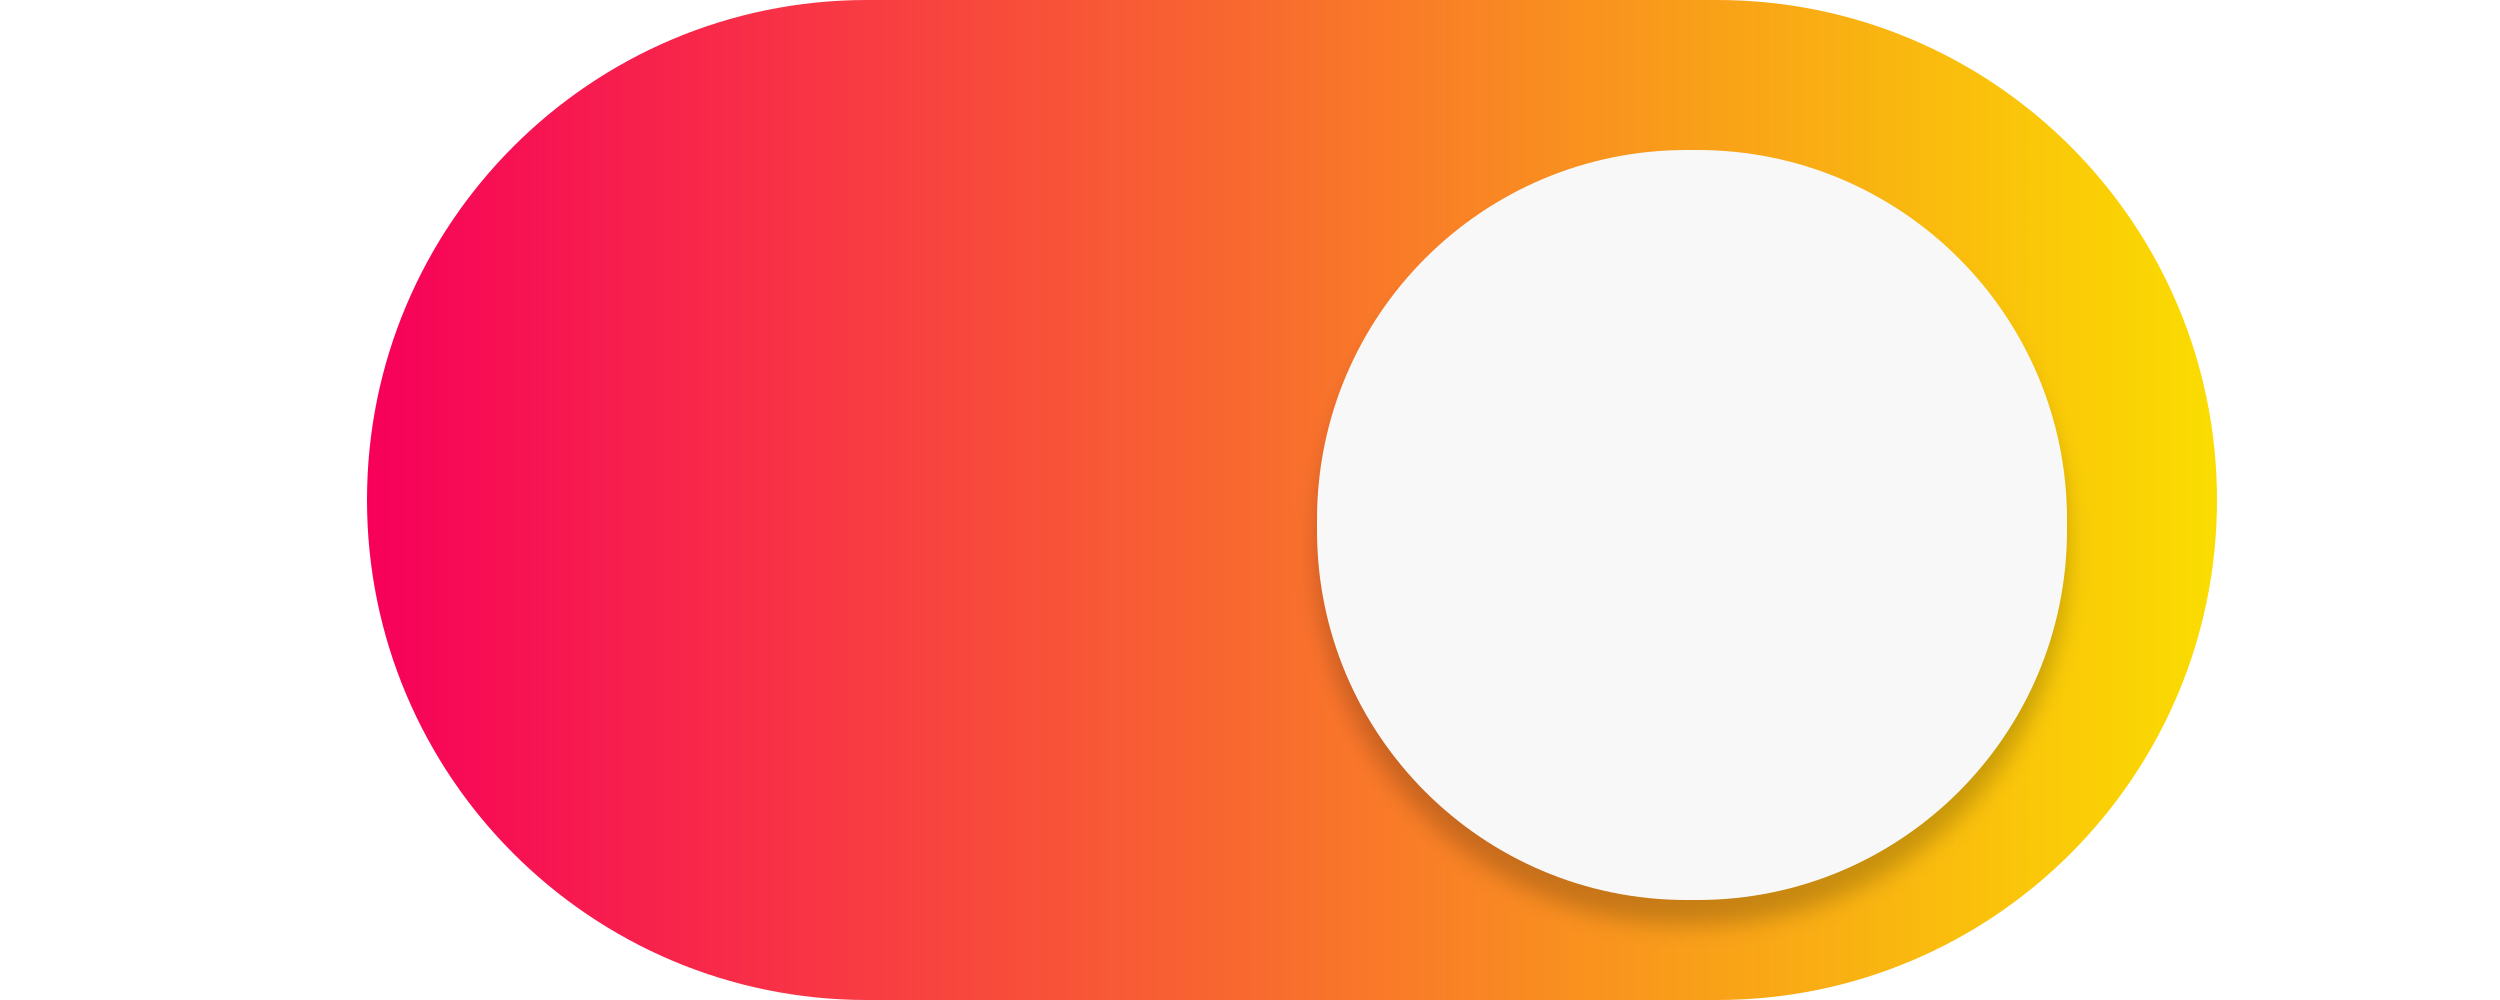
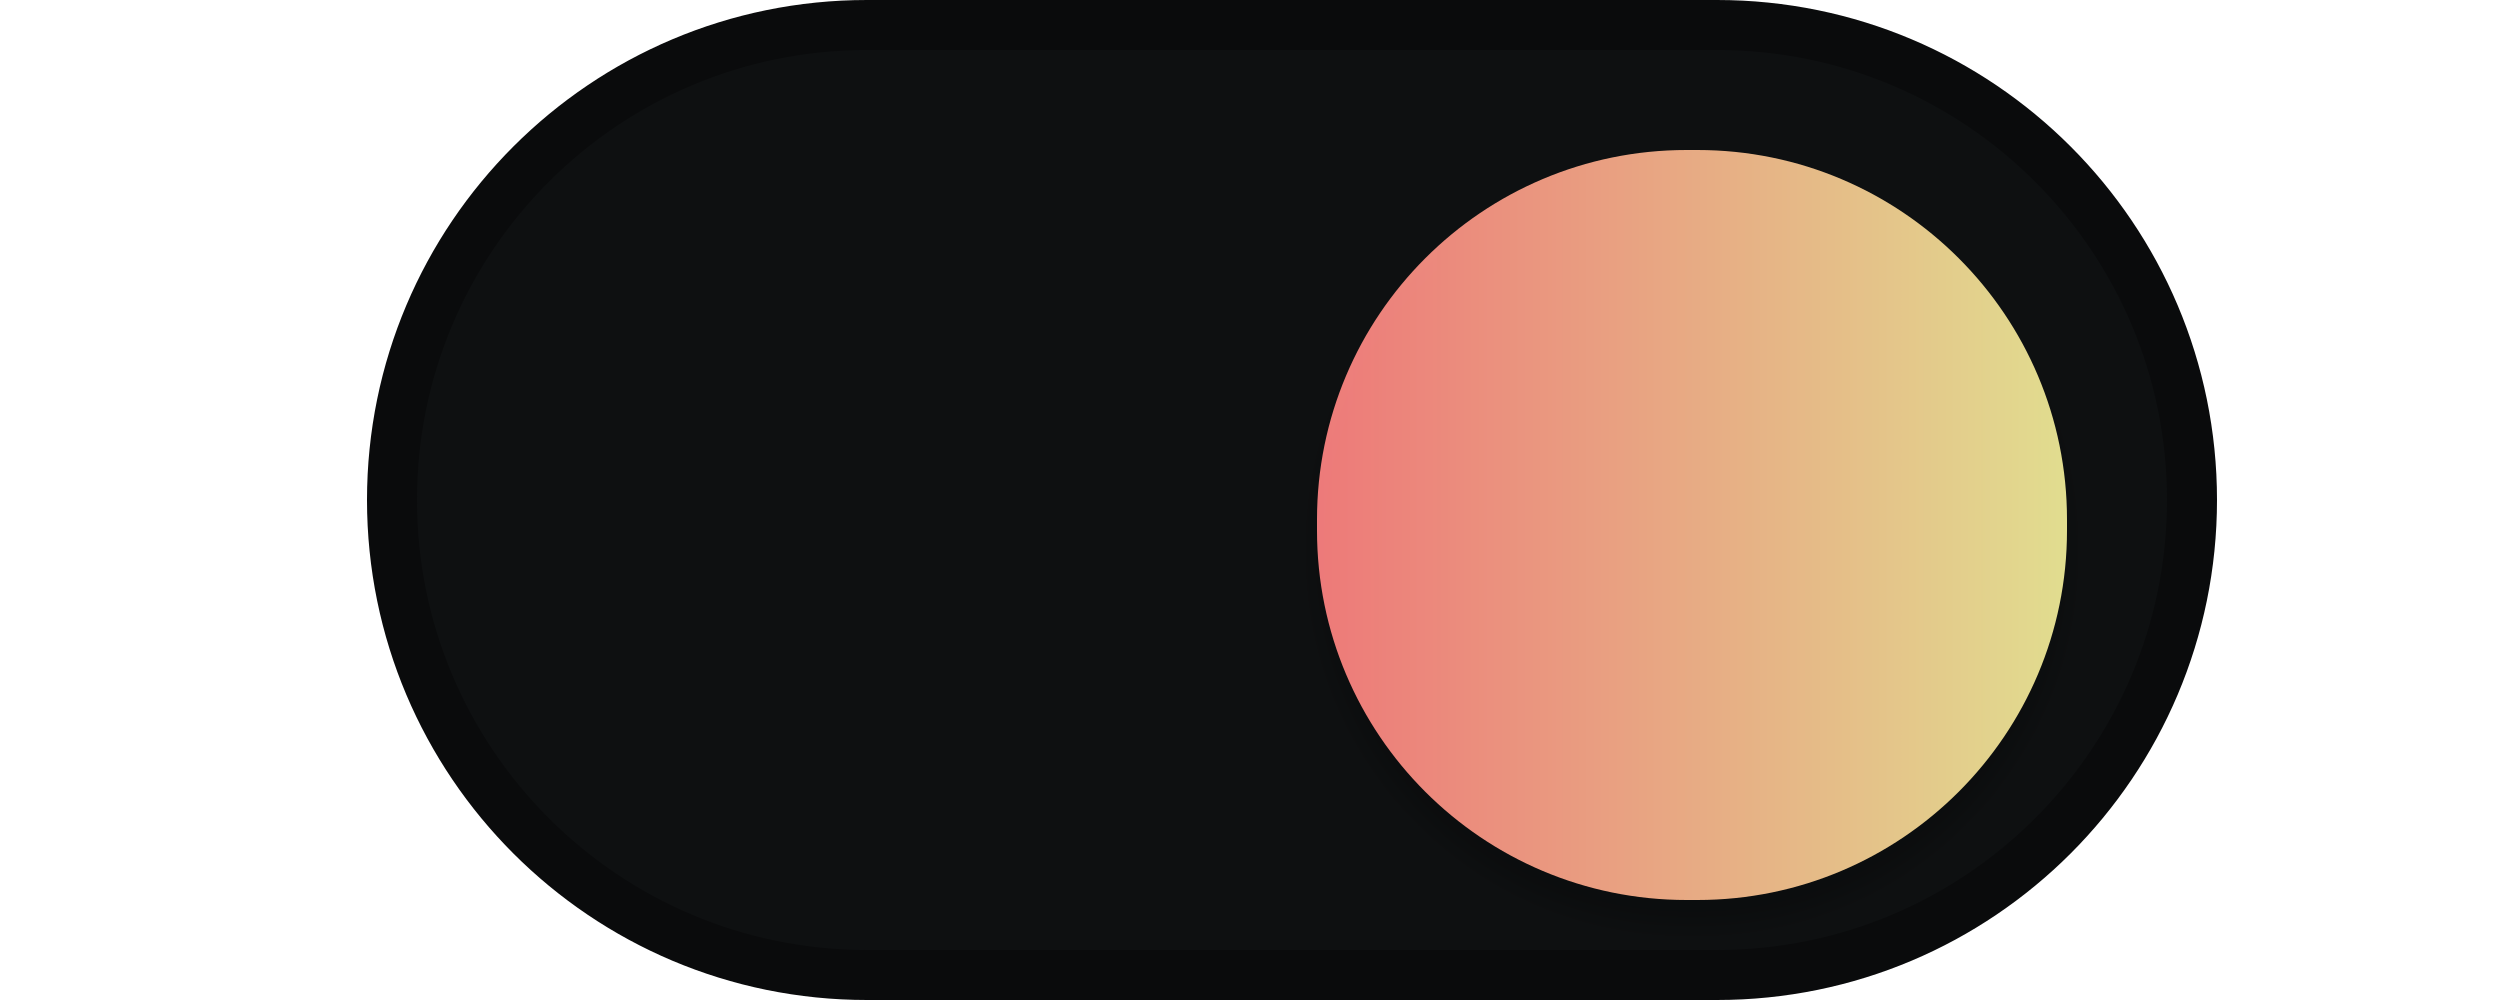
- <svg xmlns="http://www.w3.org/2000/svg" xmlns:ns1="http://www.openswatchbook.org/uri/2009/osb" xmlns:xlink="http://www.w3.org/1999/xlink" version="1.1" id="svg7539" height="20" width="50">
+ <svg xmlns="http://www.w3.org/2000/svg" xmlns:ns1="http://www.openswatchbook.org/uri/2009/osb" xmlns:xlink="http://www.w3.org/1999/xlink" width="50" height="20" id="svg7539" version="1.1">
  <defs id="defs7541">
-     <linearGradient id="linearGradient865">
-       <stop id="stop861" offset="0" style="stop-color:#f7005a;stop-opacity:1" />
-       <stop id="stop863" offset="1" style="stop-color:#fadd00;stop-opacity:1" />
+     <linearGradient id="linearGradient878">
+       <stop id="stop874" offset="0" style="stop-color:#f67e7d;stop-opacity:0.965" />
+       <stop id="stop876" offset="1" style="stop-color:#e1dd8f;stop-opacity:1" />
    </linearGradient>
-     <linearGradient ns1:paint="solid" id="selected_fg_color">
-       <stop id="stop4171" offset="0" style="stop-color:#ffffff;stop-opacity:1;" />
+     <linearGradient id="selected_fg_color" ns1:paint="solid">
+       <stop style="stop-color:#ffffff;stop-opacity:1;" offset="0" id="stop4171" />
    </linearGradient>
-     <linearGradient ns1:paint="solid" id="selected_bg_color">
-       <stop id="stop4166" offset="0" style="stop-color:#5294e2;stop-opacity:1;" />
+     <linearGradient id="selected_bg_color" ns1:paint="solid">
+       <stop style="stop-color:#5294e2;stop-opacity:1;" offset="0" id="stop4166" />
    </linearGradient>
    <linearGradient id="linearGradient4695-1-4-3-5-0-6">
-       <stop offset="0" style="stop-color:#000000;stop-opacity:1;" id="stop4697-9-9-7-0-1-5" />
-       <stop offset="1" style="stop-color:#000000;stop-opacity:0" id="stop4699-5-8-9-0-4-0" />
+       <stop id="stop4697-9-9-7-0-1-5" style="stop-color:#000000;stop-opacity:1;" offset="0" />
+       <stop id="stop4699-5-8-9-0-4-0" style="stop-color:#000000;stop-opacity:0" offset="1" />
    </linearGradient>
    <linearGradient id="linearGradient3768-6">
-       <stop id="stop3770-0" offset="0" style="stop-color:#0f0f0f;stop-opacity:1;" />
-       <stop style="stop-color:#171717;stop-opacity:1;" offset="0.078" id="stop3778-6" />
-       <stop id="stop3774-2" offset="0.974" style="stop-color:#171717;stop-opacity:1;" />
-       <stop id="stop3776-2" offset="1" style="stop-color:#1b1b1b;stop-opacity:1;" />
+       <stop style="stop-color:#0f0f0f;stop-opacity:1;" offset="0" id="stop3770-0" />
+       <stop id="stop3778-6" offset="0.078" style="stop-color:#171717;stop-opacity:1;" />
+       <stop style="stop-color:#171717;stop-opacity:1;" offset="0.974" id="stop3774-2" />
+       <stop style="stop-color:#1b1b1b;stop-opacity:1;" offset="1" id="stop3776-2" />
    </linearGradient>
    <linearGradient id="linearGradient3969-0-4">
-       <stop id="stop3971-2-6" offset="0" style="stop-color:#353537;stop-opacity:1;" />
-       <stop id="stop3973-0-1" offset="1" style="stop-color:#4d4f52;stop-opacity:1;" />
+       <stop style="stop-color:#353537;stop-opacity:1;" offset="0" id="stop3971-2-6" />
+       <stop style="stop-color:#4d4f52;stop-opacity:1;" offset="1" id="stop3973-0-1" />
    </linearGradient>
    <linearGradient id="linearGradient3938">
-       <stop style="stop-color:#ffffff;stop-opacity:0;" offset="0" id="stop3940" />
-       <stop style="stop-color:#ffffff;stop-opacity:0.549;" offset="1" id="stop3942" />
+       <stop id="stop3940" offset="0" style="stop-color:#ffffff;stop-opacity:0;" />
+       <stop id="stop3942" offset="1" style="stop-color:#ffffff;stop-opacity:0.549;" />
    </linearGradient>
    <linearGradient id="linearGradient6523">
-       <stop style="stop-color:#1a1a1a;stop-opacity:1;" offset="0" id="stop6525" />
-       <stop style="stop-color:#1a1a1a;stop-opacity:0;" offset="1" id="stop6527" />
+       <stop id="stop6525" offset="0" style="stop-color:#1a1a1a;stop-opacity:1;" />
+       <stop id="stop6527" offset="1" style="stop-color:#1a1a1a;stop-opacity:0;" />
    </linearGradient>
    <linearGradient id="linearGradient3938-6">
-       <stop style="stop-color:#bebebe;stop-opacity:1;" offset="0" id="stop3940-4" />
-       <stop style="stop-color:#ffffff;stop-opacity:1;" offset="1" id="stop3942-8" />
+       <stop id="stop3940-4" offset="0" style="stop-color:#bebebe;stop-opacity:1;" />
+       <stop id="stop3942-8" offset="1" style="stop-color:#ffffff;stop-opacity:1;" />
    </linearGradient>
-     <linearGradient gradientUnits="userSpaceOnUse" y2="1051.362" x2="26" y1="1031.362" x1="26" id="linearGradient4173" xlink:href="#selected_fg_color" />
-     <filter style="color-interpolation-filters:sRGB" id="filter930" x="-0.036" width="1.072" y="-0.036" height="1.072">
-       <feGaussianBlur stdDeviation="0.225" id="feGaussianBlur932" />
+     <linearGradient xlink:href="#selected_fg_color" id="linearGradient4173" x1="26" y1="1031.362" x2="26" y2="1051.362" gradientUnits="userSpaceOnUse" />
+     <filter height="1.072" y="-0.036" width="1.072" x="-0.036" id="filter930" style="color-interpolation-filters:sRGB">
+       <feGaussianBlur id="feGaussianBlur932" stdDeviation="0.225" />
    </filter>
-     <linearGradient gradientUnits="userSpaceOnUse" y2="-78" x2="164.34" y1="-78" x1="127.34" id="linearGradient867" xlink:href="#linearGradient865" />
-     <linearGradient gradientUnits="userSpaceOnUse" y2="-78" x2="164.34" y1="-78" x1="127.34" id="linearGradient875" xlink:href="#linearGradient865" />
+     <linearGradient gradientUnits="userSpaceOnUse" y2="-77.5" x2="161.34" y1="-77.5" x1="146.34" id="linearGradient872" xlink:href="#linearGradient878" />
  </defs>
-   <g transform="translate(-120,88)" id="layer1">
-     <path style="fill:url(#linearGradient867);fill-opacity:1;stroke:url(#linearGradient875);stroke-opacity:1" d="m 137.34,-87.5 a 9.5,9.5 0 0 0 -9.5,9.5 9.5,9.5 0 0 0 9.5,9.5 h 7.5 2 7.5 a 9.5,9.5 0 0 0 9.5,-9.5 9.5,9.5 0 0 0 -9.5,-9.5 h -7.5 -2 z" id="path872" />
-     <rect ry="7.392" y="-84.5" x="146.34" height="15" width="15" id="rect912" style="color:#000000;display:inline;overflow:visible;visibility:visible;opacity:1;fill:#000000;fill-opacity:0.2;fill-rule:nonzero;stroke:none;stroke-width:1.765;stroke-opacity:1;marker:none;filter:url(#filter930);enable-background:new" />
-     <rect style="color:#000000;display:inline;overflow:visible;visibility:visible;opacity:1;fill:#f8f8f8;fill-opacity:1;fill-rule:nonzero;stroke:none;stroke-width:1.765;stroke-opacity:1;marker:none;enable-background:new" id="rect3872" width="15" height="15" x="146.34" y="-85" ry="7.392" />
+   <g id="layer1" transform="translate(-120,88)">
+     <path id="path872" d="m 137.34,-87.5 a 9.5,9.5 0 0 0 -9.5,9.5 9.5,9.5 0 0 0 9.5,9.5 h 7.5 2 7.5 a 9.5,9.5 0 0 0 9.5,-9.5 9.5,9.5 0 0 0 -9.5,-9.5 h -7.5 -2 z" style="fill:#0e1011;fill-opacity:1;stroke:#0a0b0c;stroke-opacity:1" />
+     <rect style="color:#000000;display:inline;overflow:visible;visibility:visible;opacity:1;fill:#000000;fill-opacity:0.2;fill-rule:nonzero;stroke:none;stroke-width:1.765;stroke-opacity:1;marker:none;filter:url(#filter930);enable-background:new" id="rect912" width="15" height="15" x="146.34" y="-84.5" ry="7.392" />
+     <rect ry="7.392" y="-85" x="146.34" height="15" width="15" id="rect3872" style="color:#000000;display:inline;overflow:visible;visibility:visible;opacity:1;fill:url(#linearGradient872);fill-opacity:1.0;fill-rule:nonzero;stroke:none;stroke-width:1.765;stroke-opacity:1;marker:none;enable-background:new" />
  </g>
</svg>
